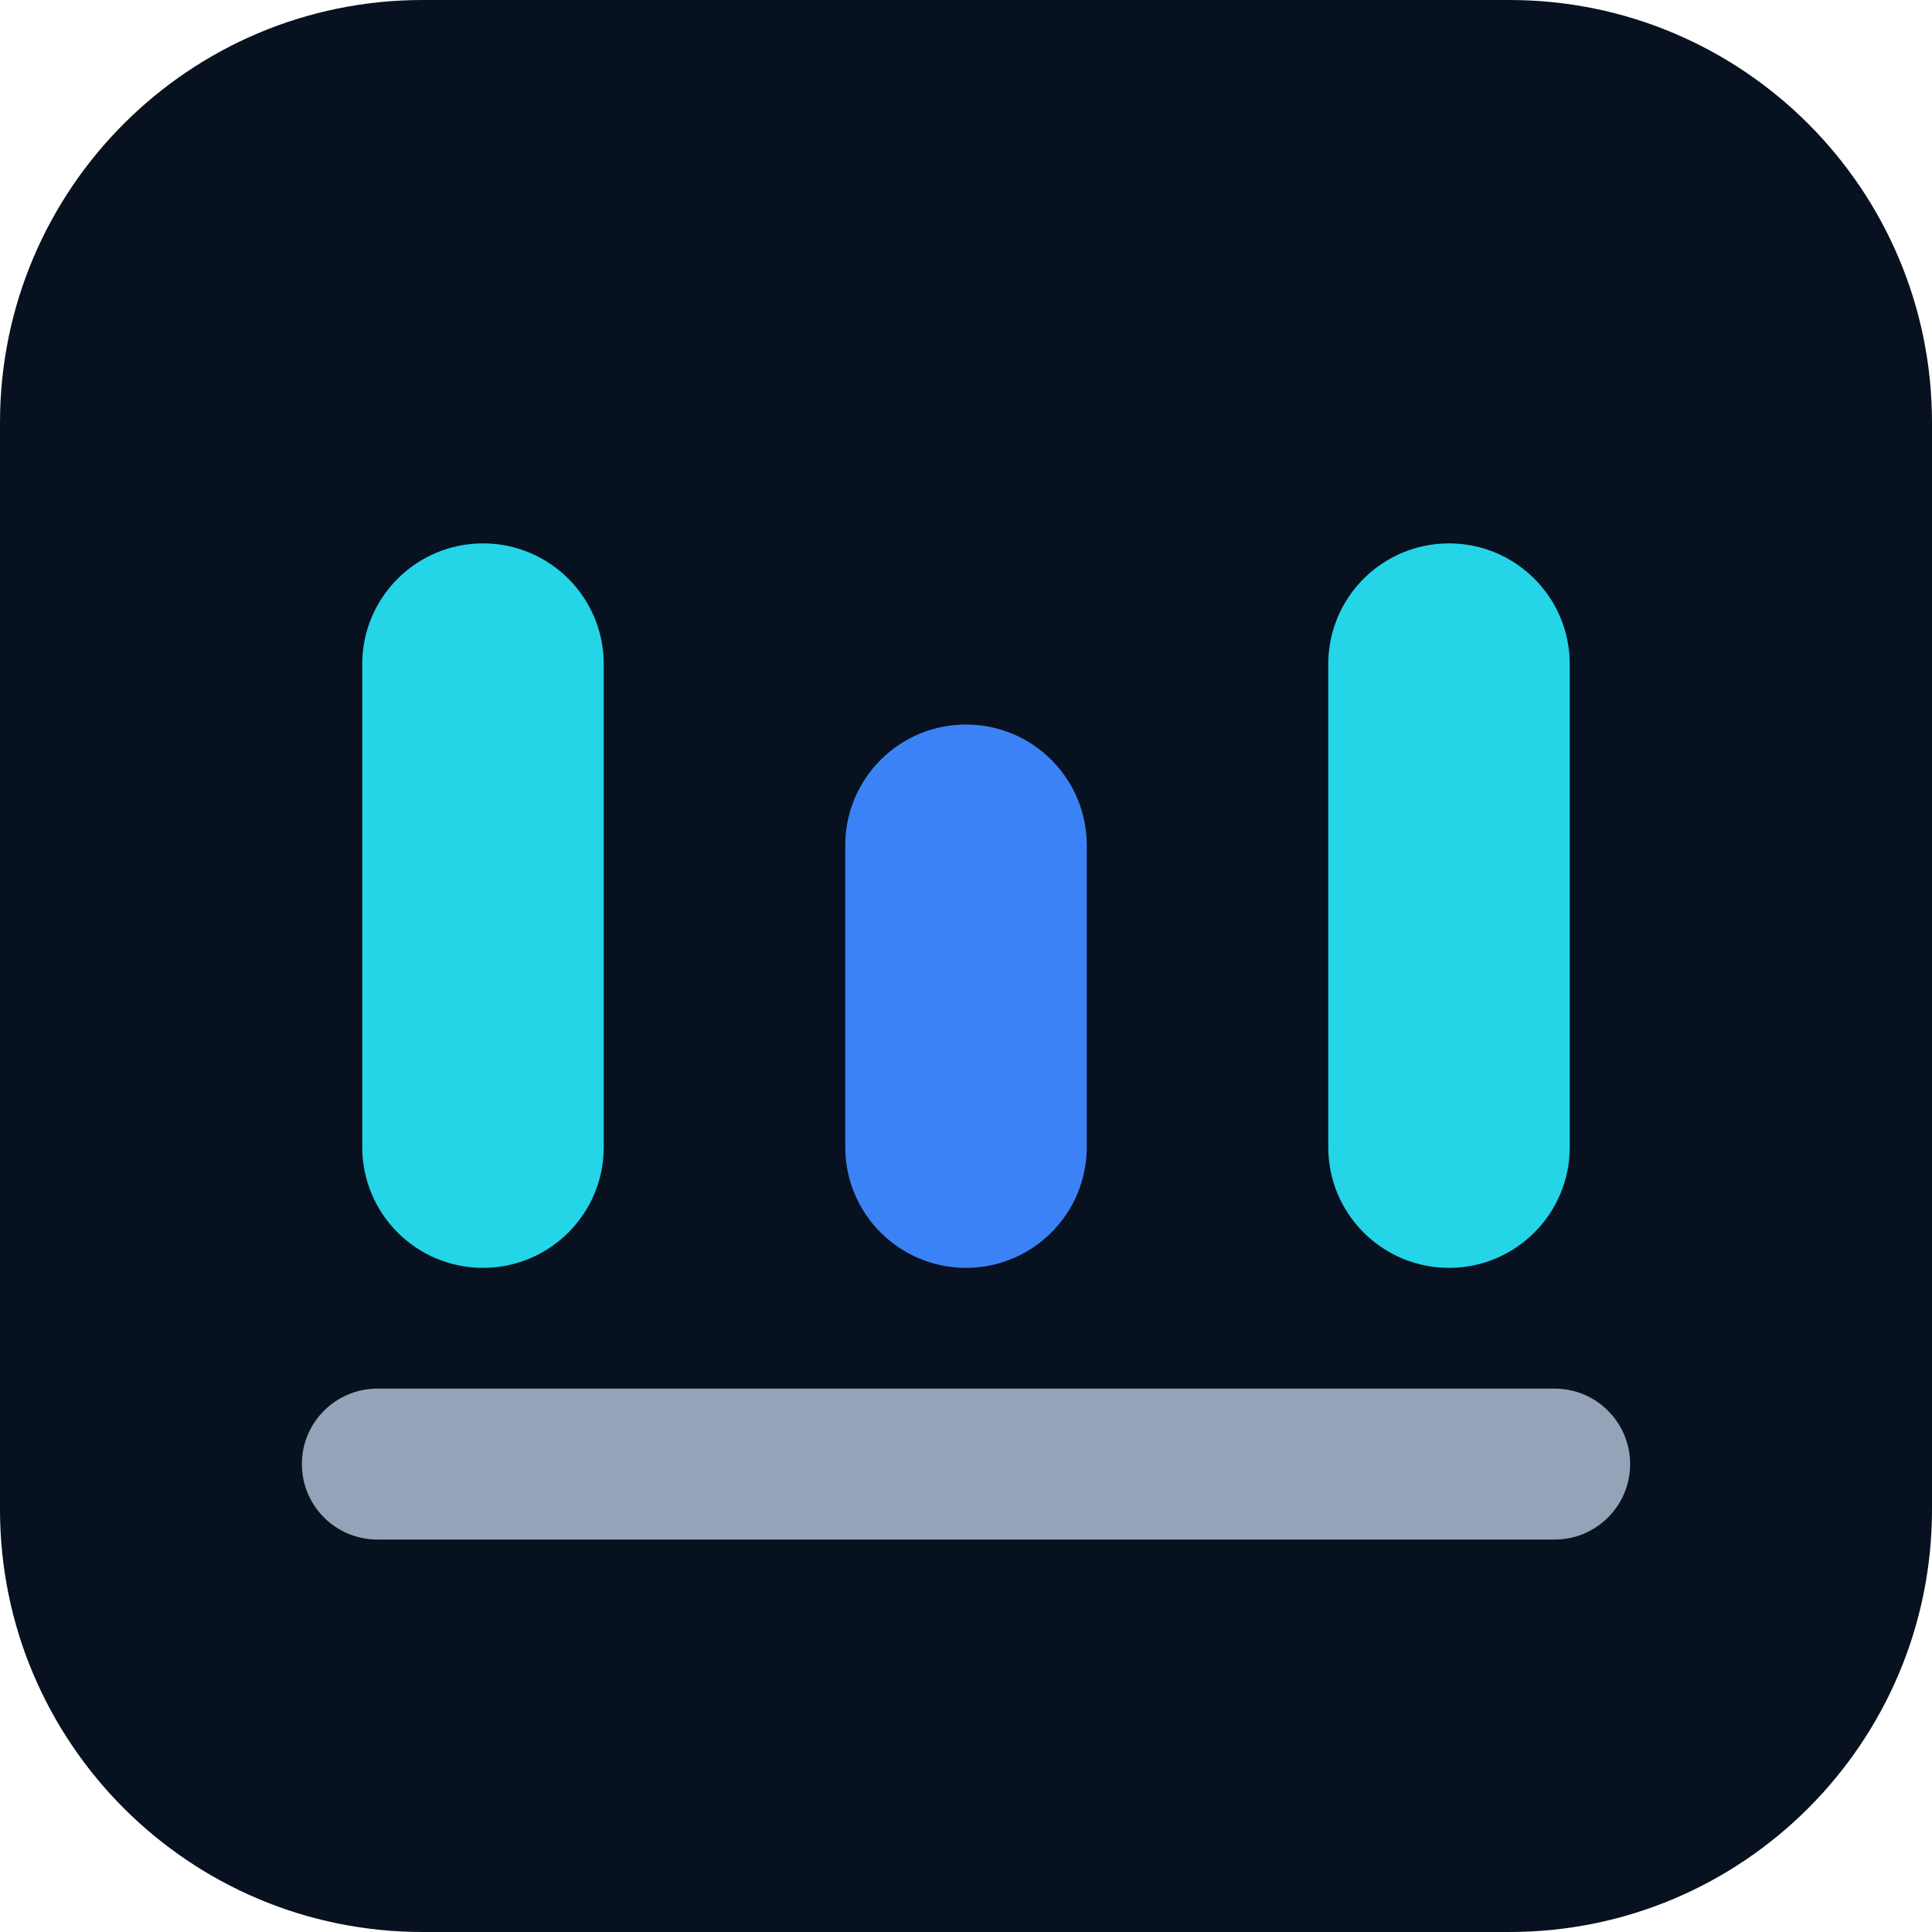
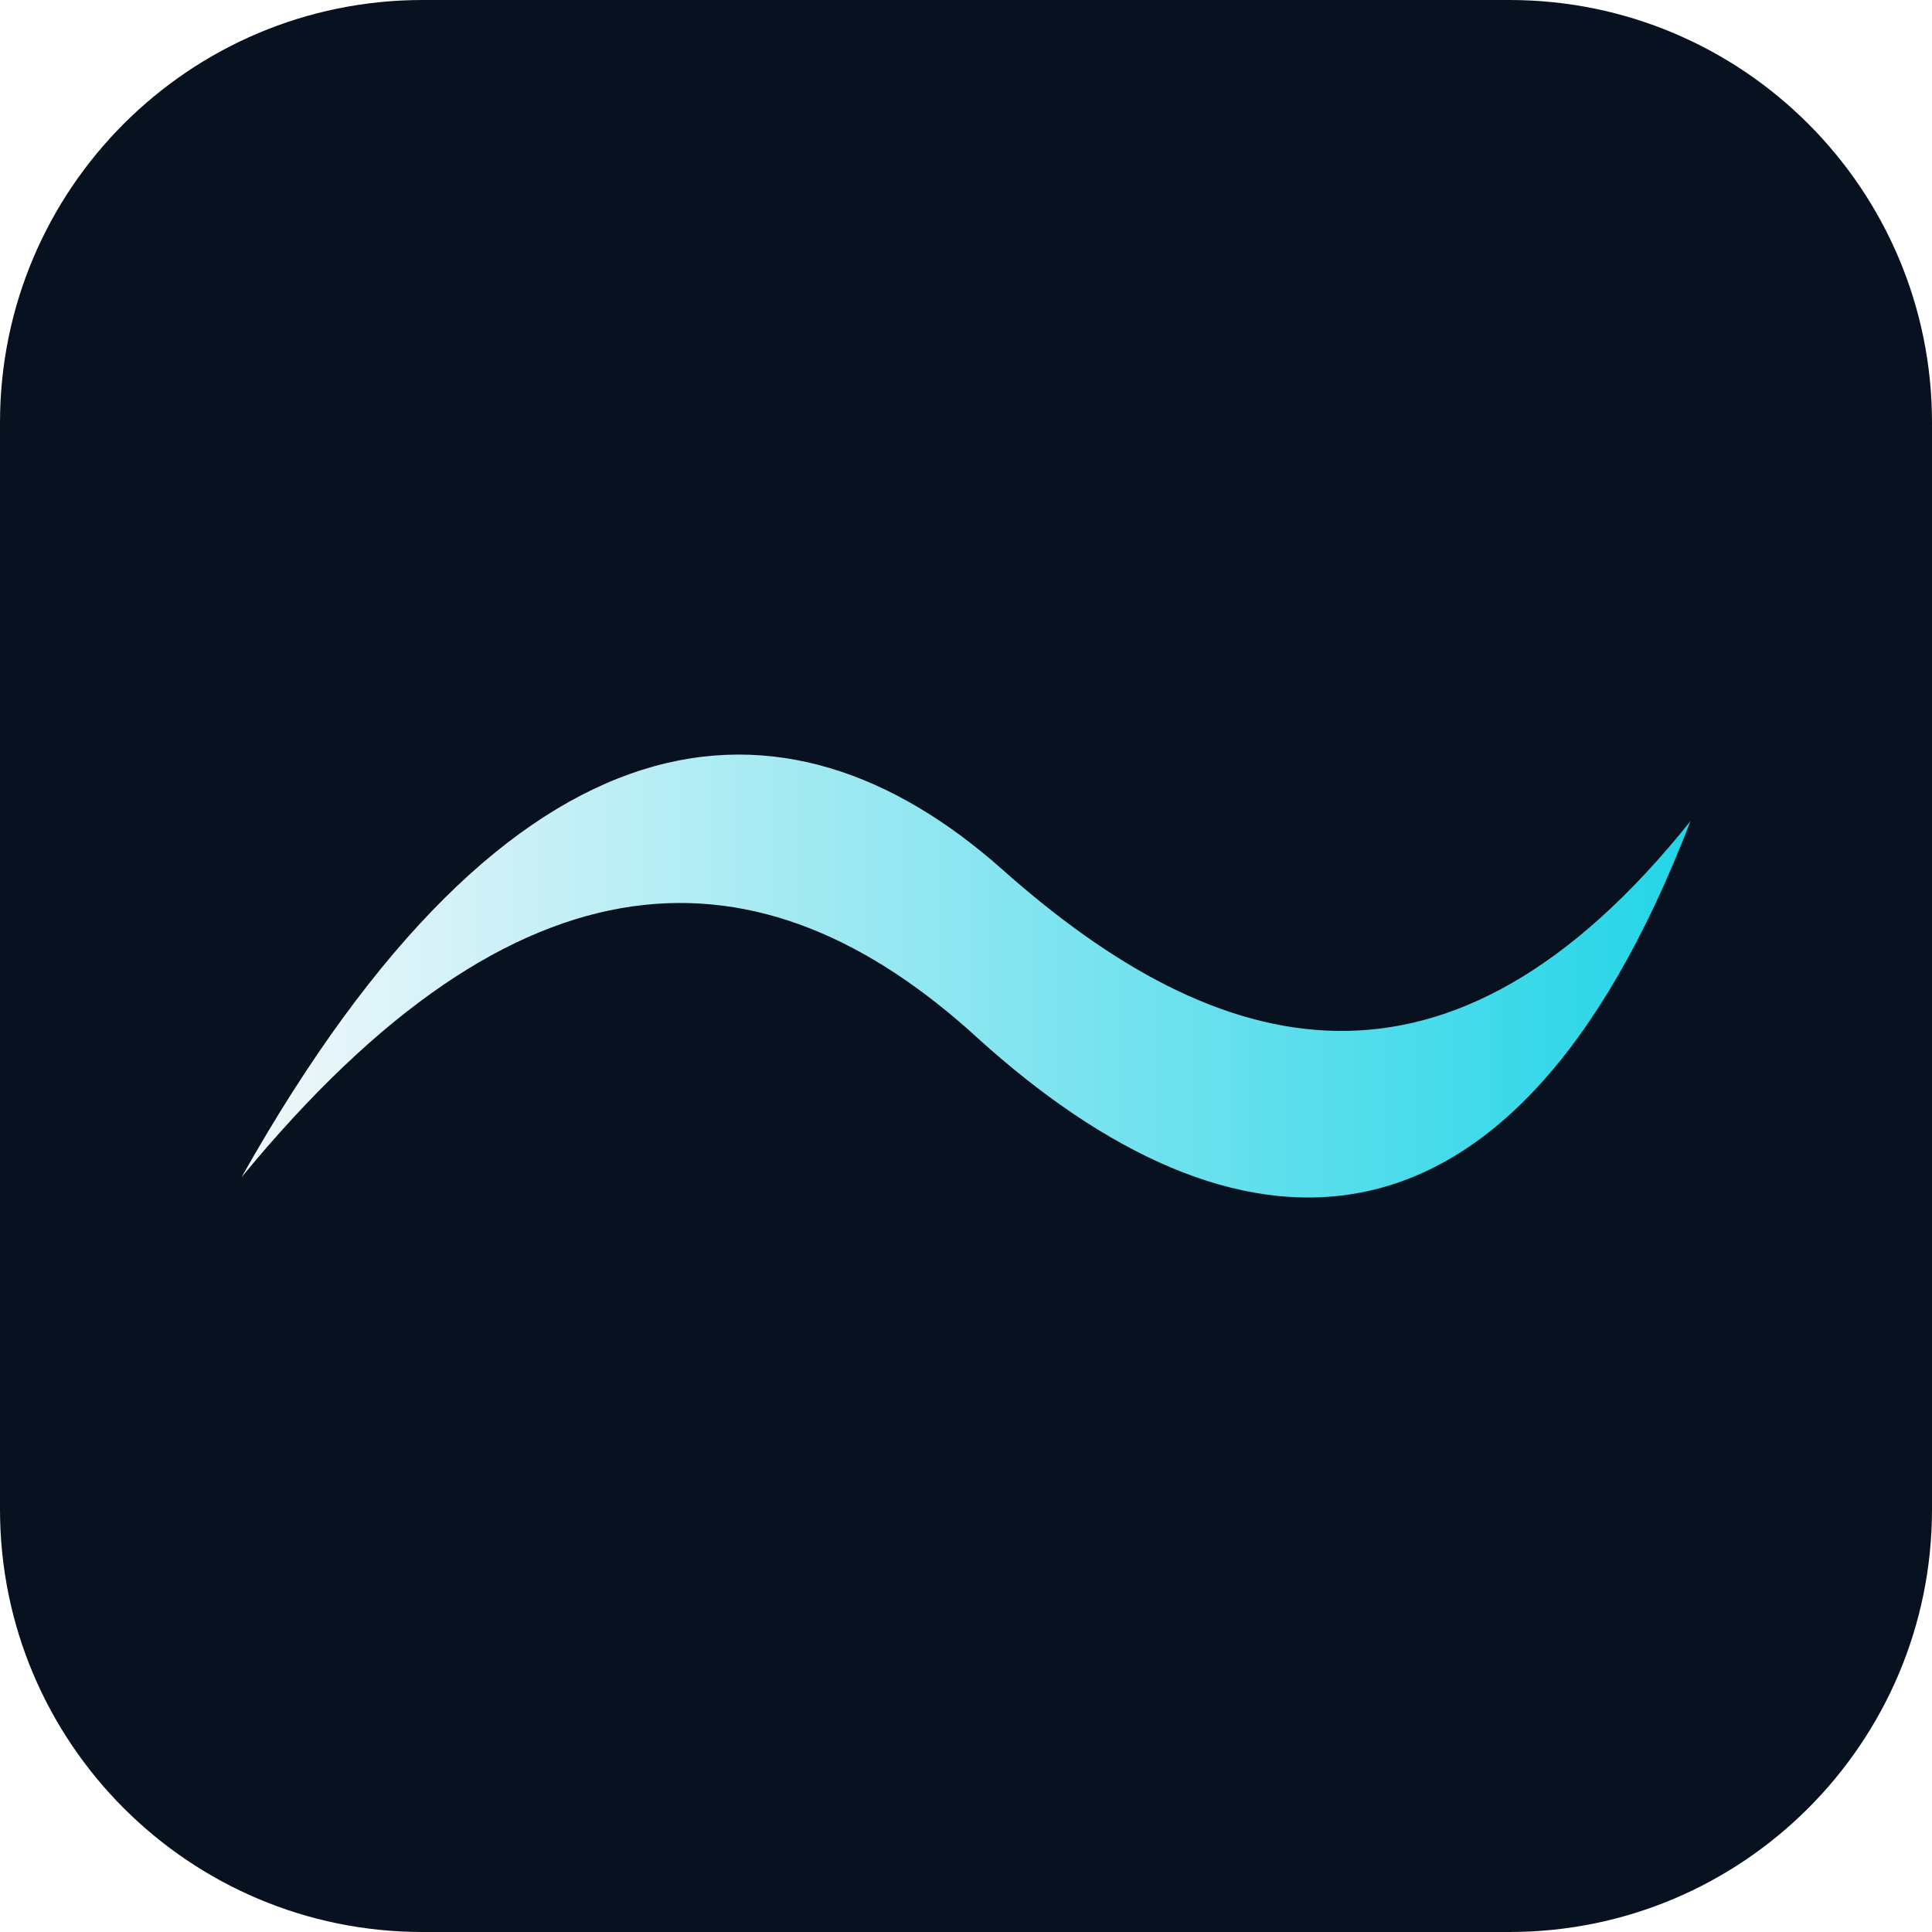
<svg xmlns="http://www.w3.org/2000/svg" viewBox="0 0 32 32">
+   <defs>
+     <linearGradient id="w" x1="4" y1="0" x2="28" y2="0" gradientUnits="userSpaceOnUse">
+       <stop offset="0" stop-color="#F2F7FA" />
+       <stop offset="1" stop-color="#23D5E7" />
+     </linearGradient>
+   </defs>
  <rect width="32" height="32" rx="7" fill="#07111F" />
-   <g fill="#23D5E7">
-     <rect x="6" y="9" width="4" height="12" rx="2" />
-     <rect x="14" y="12" width="4" height="9" rx="2" fill="#3B82F6" />
-     <rect x="22" y="9" width="4" height="12" rx="2" />
-   </g>
-   <rect x="5" y="23" width="22" height="2.5" rx="1.25" fill="#94A3B8" />
+   <path fill="url(#w)" d="M4 19.5C8.5 11.5 13 11.2 16.6 14.4C20.2 17.6 24 18.6 28 13.6C25 21.4 20.4 21 16.2 17.2C12.6 13.9 8.6 13.9 4 19.5Z" />
</svg>
